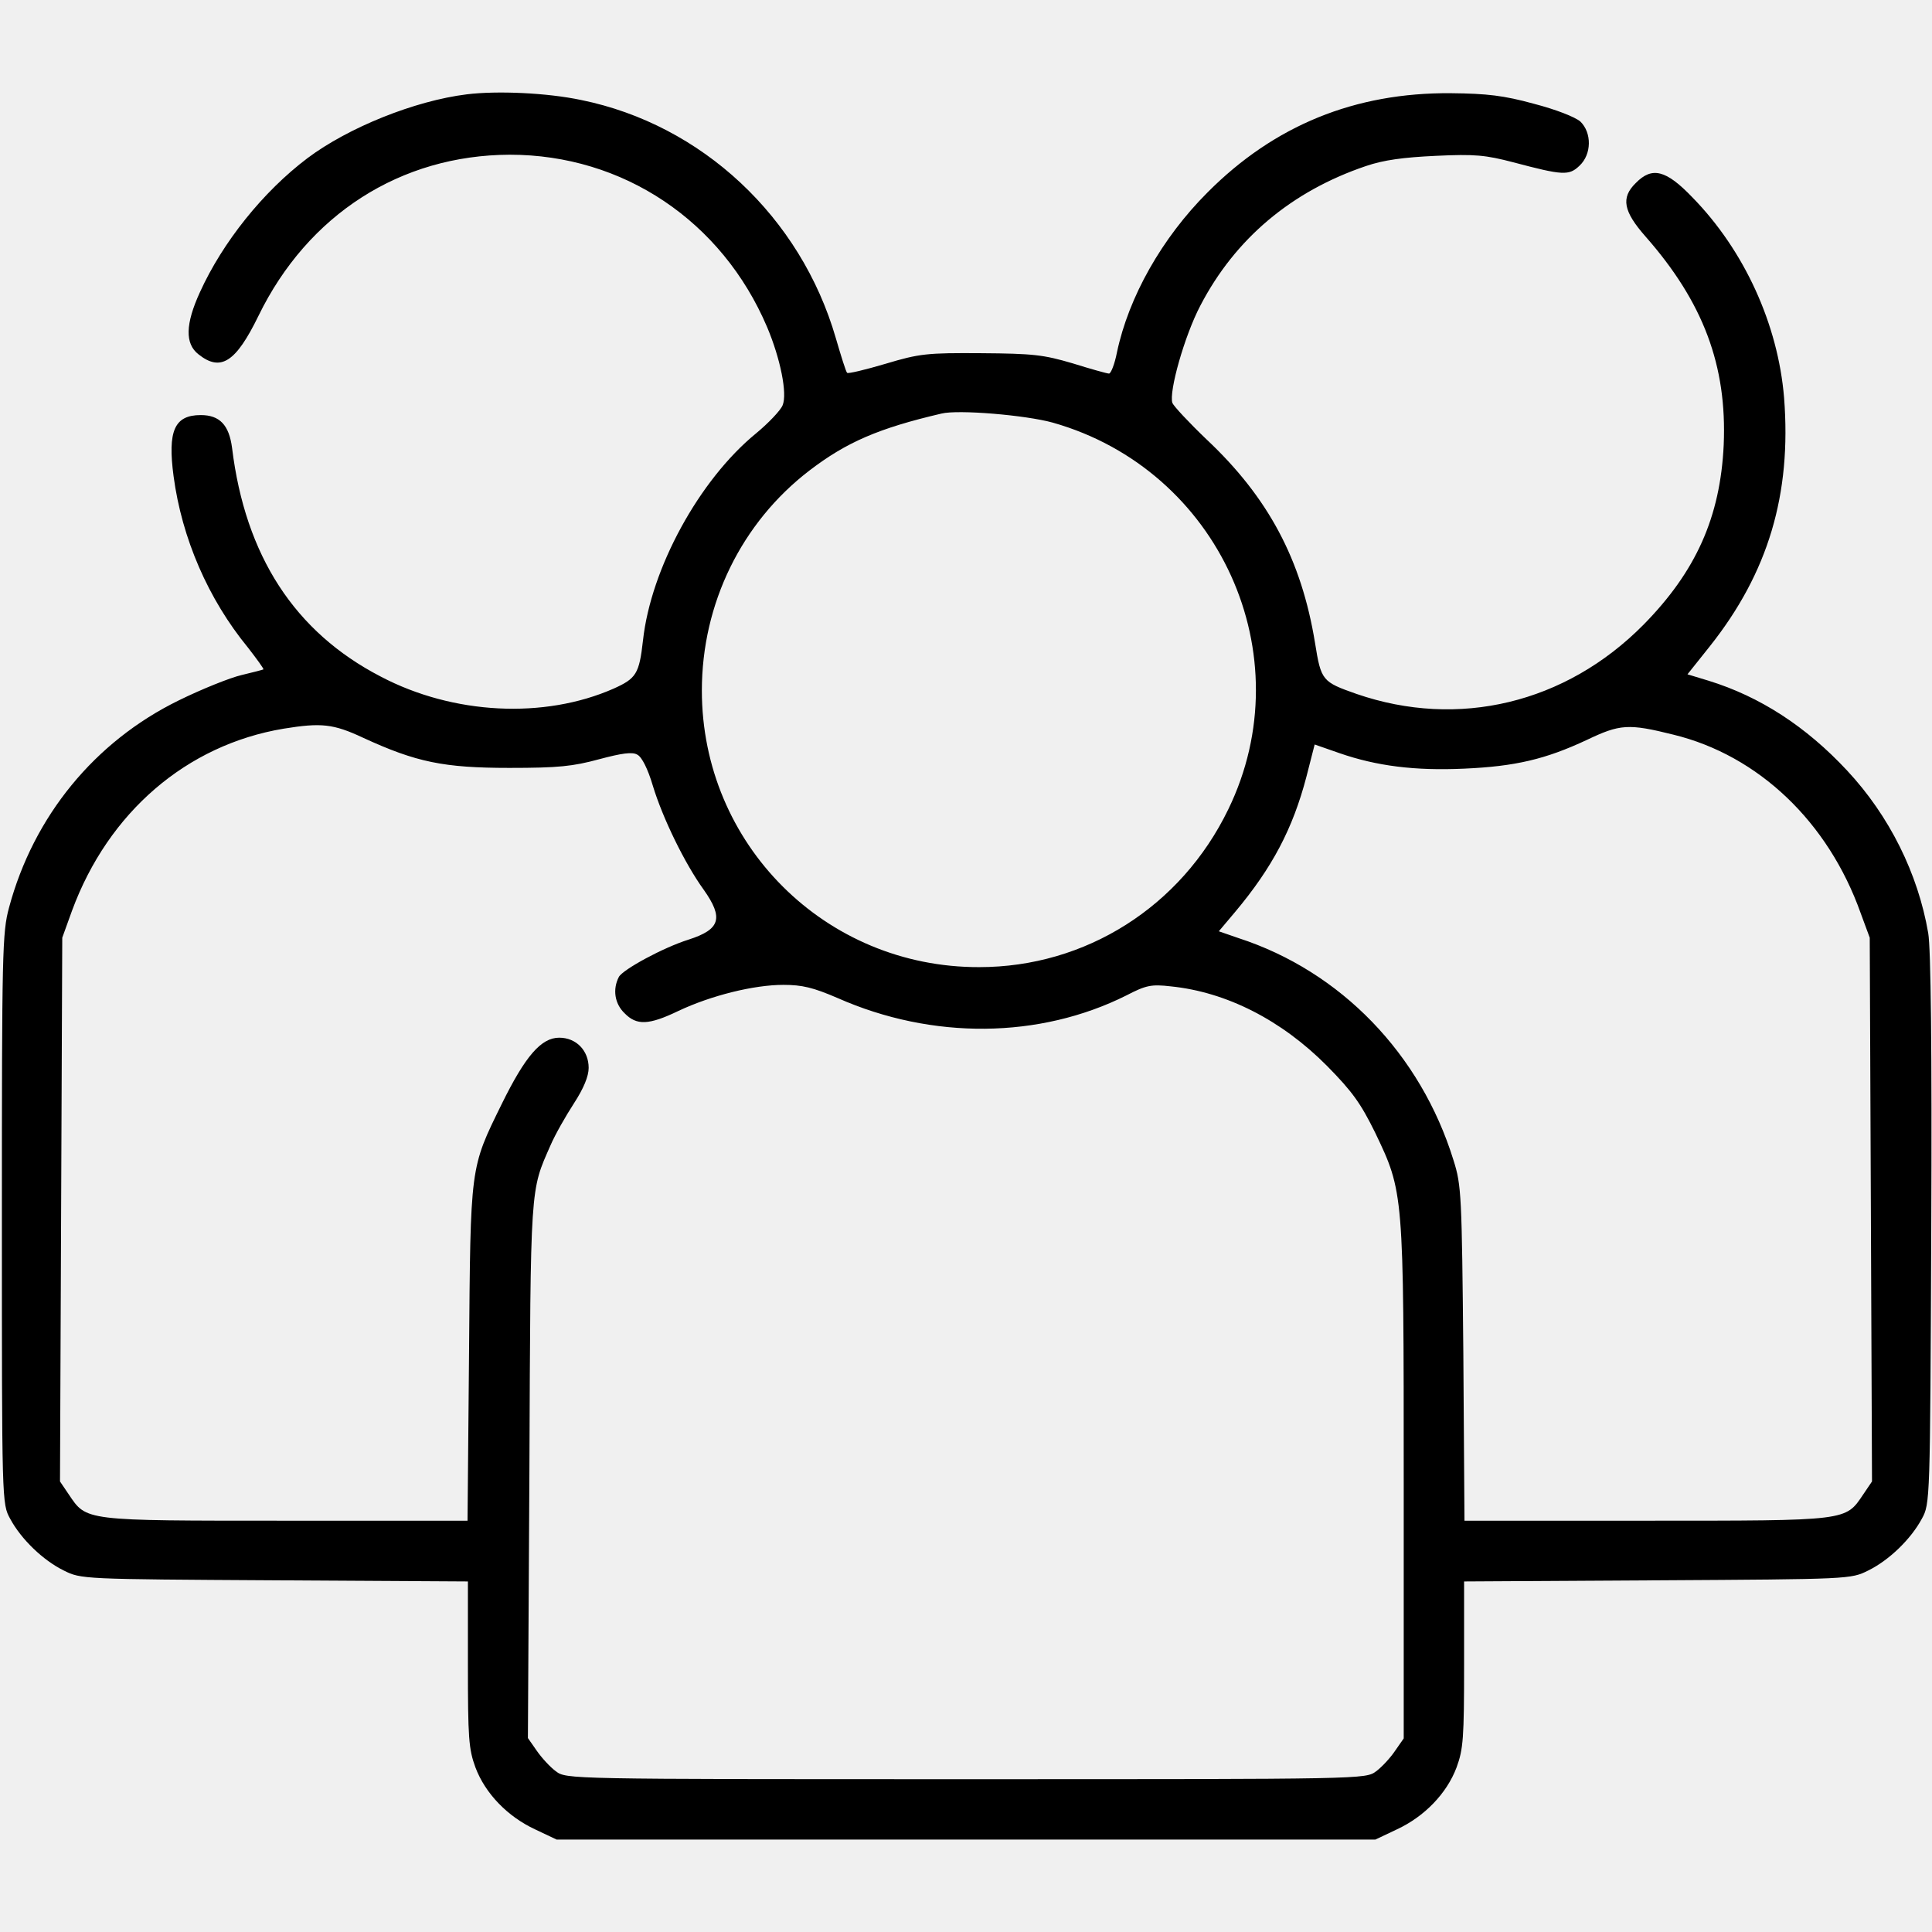
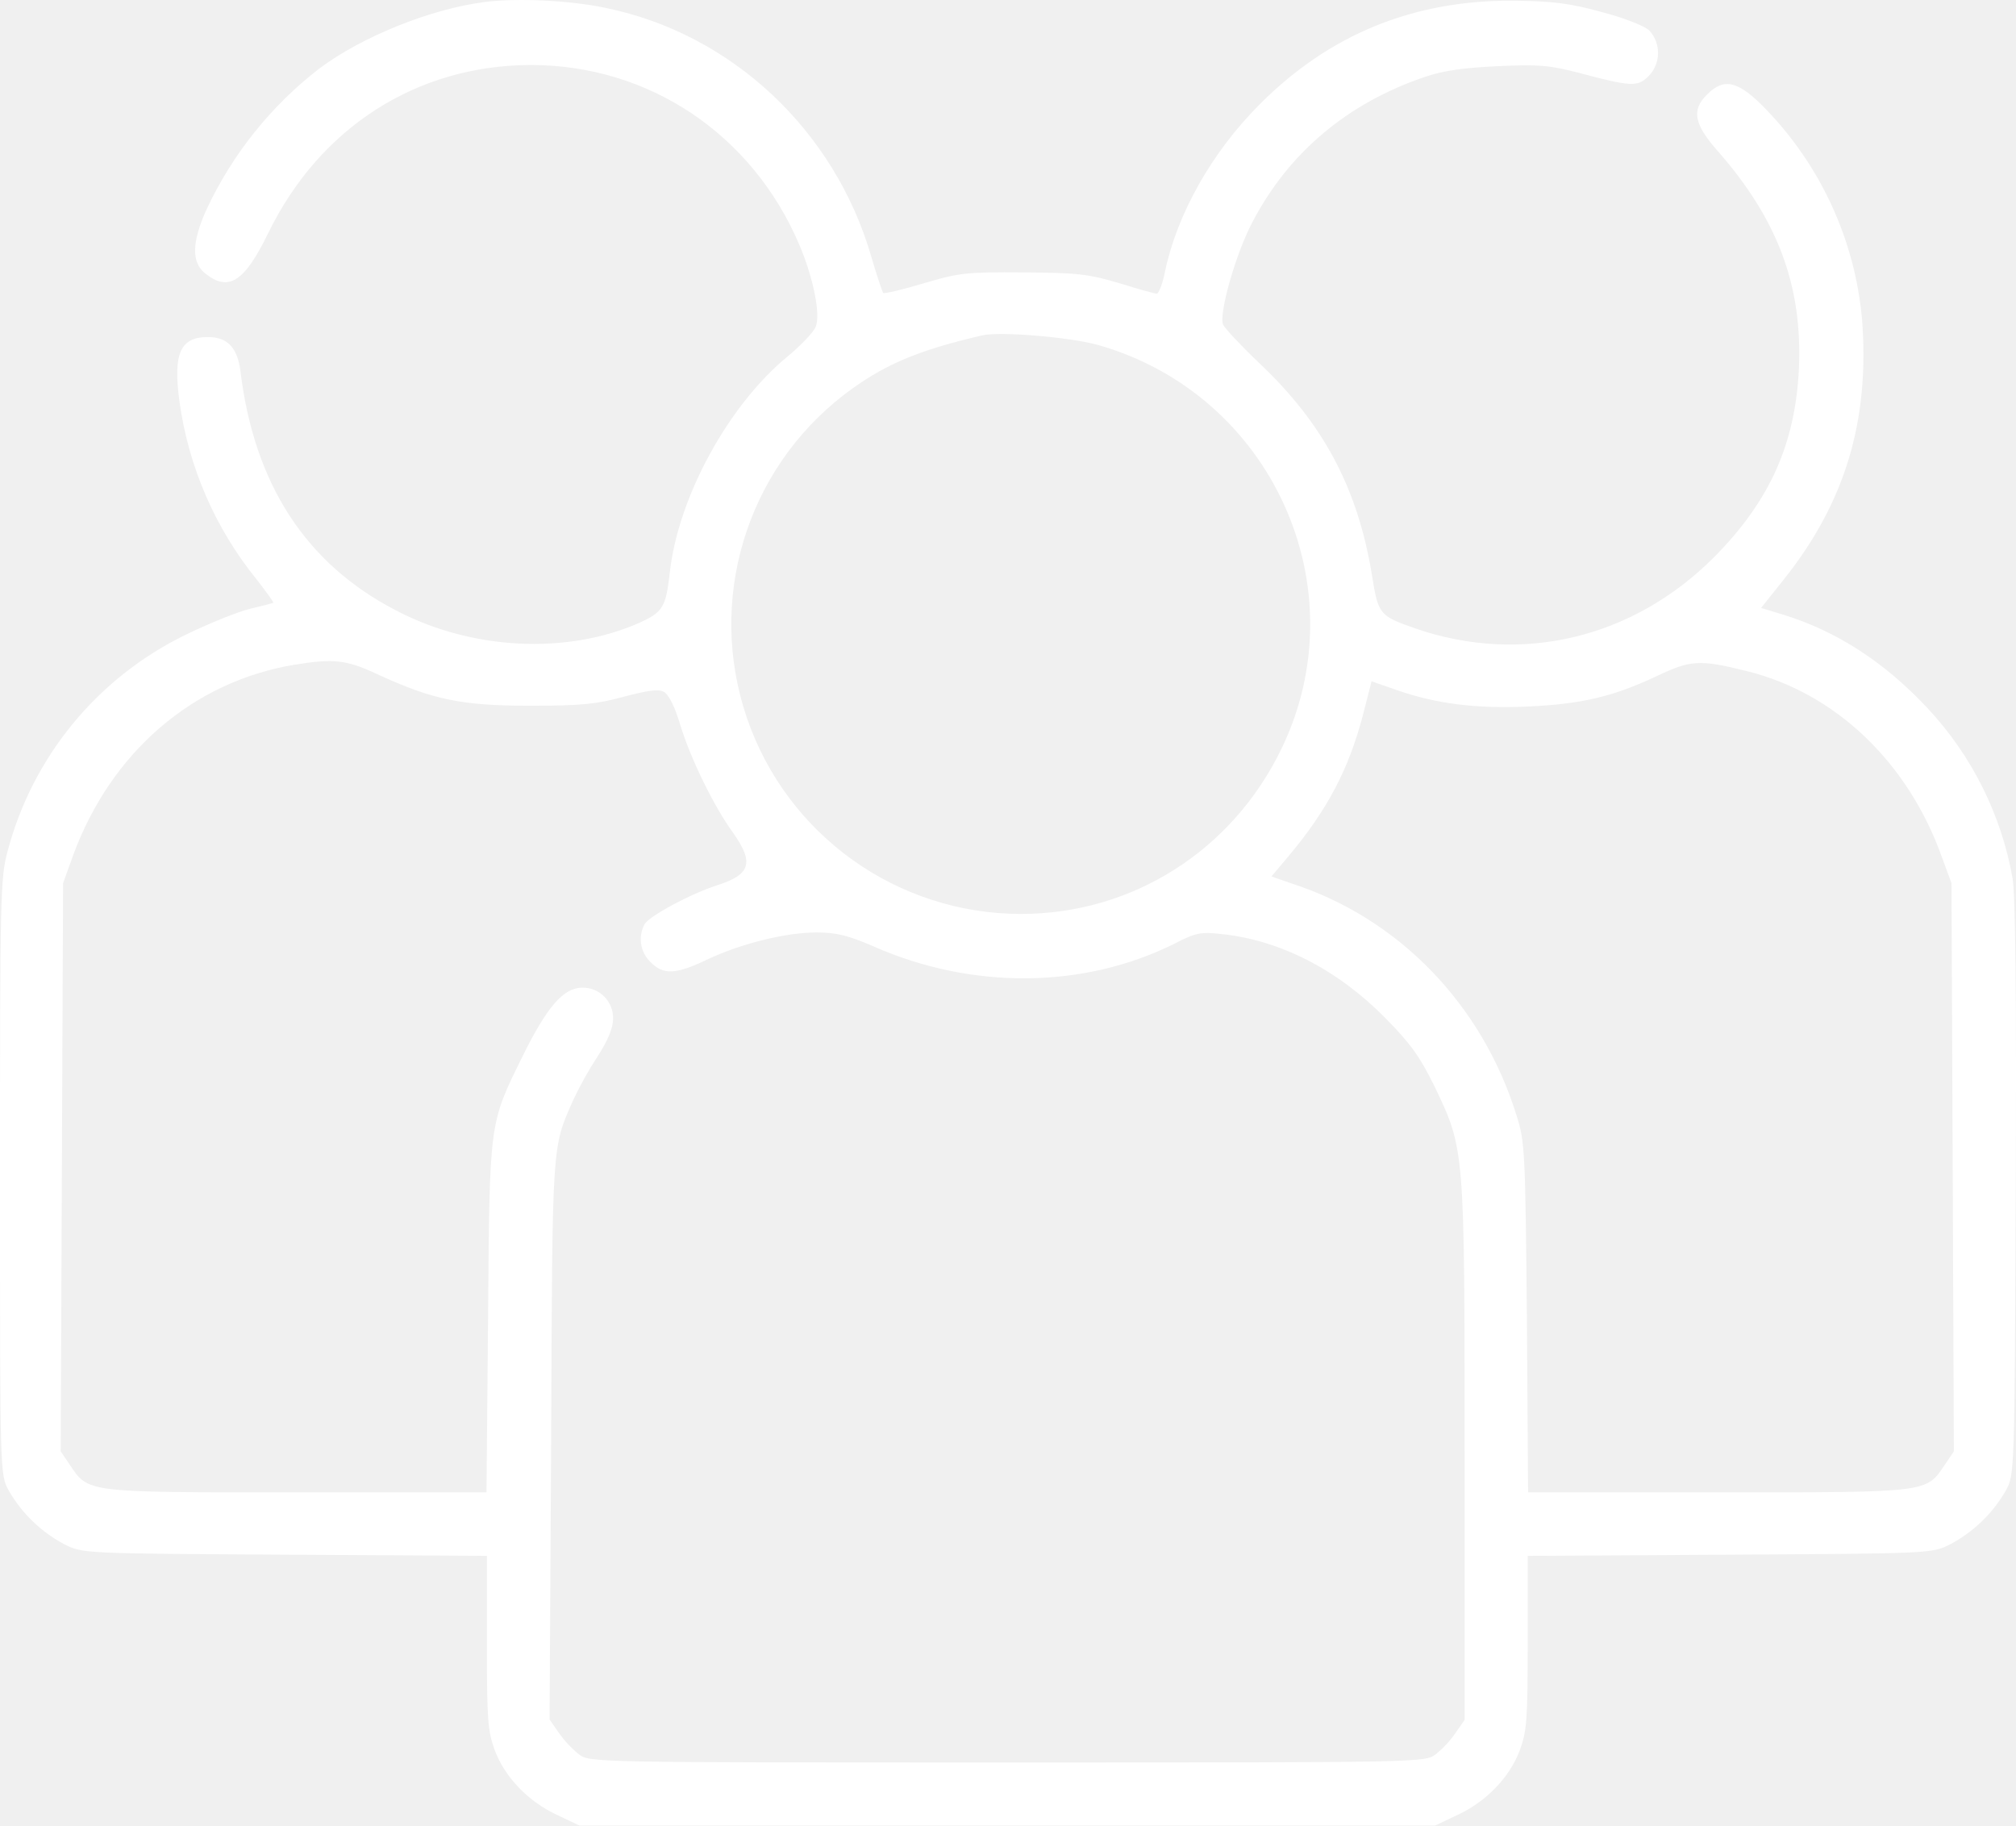
- <svg xmlns="http://www.w3.org/2000/svg" version="1.0" width="512pt" height="512pt" viewBox="0 0 512 512" preserveAspectRatio="xMidYMid meet">
-   <g transform="translate(0,512) scale(0.1,-0.1)" fill="#000000" stroke="none">
-     <path d="M1237 4870 c-138 -17 -314 -88 -422 -169 -118 -89 -225 -223 -285 -355 -39 -85 -40 -137 -4 -165 59 -47 99 -21 159 102 131 269 377 426 666 427 300 0 562 -175 682 -457 35 -83 54 -176 41 -207 -5 -13 -37 -47 -71 -75 -150 -123 -278 -357 -299 -548 -10 -89 -18 -101 -78 -128 -184 -81 -425 -69 -617 32 -228 118 -359 320 -394 606 -8 61 -33 87 -83 87 -70 0 -88 -42 -72 -162 22 -165 92 -326 197 -454 24 -31 43 -57 41 -58 -2 -1 -28 -8 -58 -15 -30 -7 -105 -37 -166 -67 -223 -109 -385 -307 -450 -549 -18 -66 -19 -117 -19 -825 0 -754 0 -755 22 -795 29 -54 87 -110 142 -137 46 -23 49 -23 559 -26 l512 -3 0 -219 c0 -196 2 -225 20 -274 26 -69 85 -130 158 -164 l57 -27 1085 0 1085 0 57 27 c73 34 132 95 158 164 18 49 20 78 20 274 l0 219 513 3 c509 3 512 3 558 26 55 27 113 83 142 137 22 40 22 45 25 765 2 482 -1 746 -8 787 -27 158 -103 311 -215 431 -109 117 -231 196 -367 238 l-56 17 59 74 c155 195 217 403 197 659 -16 194 -105 390 -243 531 -70 73 -107 82 -150 38 -40 -39 -33 -75 26 -142 153 -174 216 -342 207 -552 -9 -192 -74 -336 -213 -477 -206 -208 -490 -276 -760 -183 -91 32 -94 35 -110 135 -36 221 -124 386 -288 540 -46 44 -86 87 -90 96 -10 29 32 178 74 258 92 177 241 303 439 370 47 16 99 23 185 27 104 5 132 2 205 -17 132 -35 148 -36 176 -9 32 30 33 87 2 117 -14 12 -65 32 -123 47 -80 22 -124 27 -220 28 -254 2 -468 -85 -645 -263 -121 -121 -209 -277 -240 -424 -6 -31 -16 -56 -21 -56 -5 0 -48 12 -96 27 -78 23 -105 26 -243 27 -143 1 -163 -1 -253 -28 -54 -16 -100 -27 -102 -24 -3 2 -16 44 -30 92 -93 321 -355 566 -675 631 -90 19 -222 25 -303 15z m1553 -870 c441 -125 664 -616 465 -1025 -125 -258 -378 -418 -660 -418 -408 -1 -735 326 -735 733 0 230 105 445 285 583 98 75 183 112 350 151 44 11 223 -4 295 -24z m-1828 -835 c141 -65 214 -80 388 -80 130 0 168 4 238 23 60 16 88 20 101 12 12 -6 28 -38 41 -82 26 -86 85 -207 135 -276 53 -75 44 -105 -40 -132 -67 -21 -174 -79 -185 -99 -17 -33 -11 -71 15 -96 32 -33 64 -32 143 6 87 41 200 69 278 69 50 0 79 -7 144 -35 251 -111 535 -108 765 7 52 27 66 30 118 24 147 -15 293 -89 414 -211 67 -68 89 -99 127 -176 76 -159 76 -156 76 -927 l0 -679 -23 -33 c-12 -18 -35 -43 -50 -54 -28 -21 -29 -21 -1087 -21 -1058 0 -1059 0 -1087 21 -15 11 -38 36 -51 55 l-23 33 4 711 c3 763 2 737 56 860 12 28 40 77 62 111 26 40 39 72 39 94 0 46 -33 80 -78 80 -48 0 -90 -49 -152 -175 -85 -173 -83 -161 -87 -662 l-4 -443 -482 0 c-538 0 -527 -1 -575 70 l-23 34 3 721 3 720 26 72 c96 260 303 439 561 482 99 16 131 13 210 -24z m3473 8 c225 -55 410 -231 496 -473 l24 -65 3 -720 3 -721 -23 -34 c-48 -71 -37 -70 -575 -70 l-482 0 -3 443 c-4 420 -5 446 -26 512 -87 282 -299 501 -570 589 l-52 18 43 51 c99 118 153 221 189 358 l22 86 66 -23 c98 -34 200 -47 330 -41 136 6 216 25 325 76 88 42 110 44 230 14z" />
-   </g>
+ <svg xmlns="http://www.w3.org/2000/svg" id="Layer_1" data-name="Layer 1" viewBox="0 0 511.36 462.98">
+   <defs>
+     <style>.cls-1{fill:#fff;}</style>
+   </defs>
+   <path class="cls-1" d="M123.7,25c-13.8,1.7-31.4,8.8-42.2,16.9A97.1,97.1,0,0,0,53,77.4c-3.9,8.5-4,13.7-.4,16.5,5.9,4.7,9.9,2.1,15.9-10.2C81.6,56.8,106.2,41.1,135.1,41c30,0,56.2,17.5,68.2,45.7,3.5,8.3,5.4,17.6,4.1,20.7-.5,1.3-3.7,4.7-7.1,7.5-15,12.3-27.8,35.7-29.9,54.8-1,8.9-1.8,10.1-7.8,12.8-18.4,8.1-42.5,6.9-61.7-3.2q-34.2-17.7-39.4-60.6c-.8-6.1-3.3-8.7-8.3-8.7-7,0-8.8,4.2-7.2,16.2a91.55,91.55,0,0,0,19.7,45.4c2.4,3.1,4.3,5.7,4.1,5.8s-2.8.8-5.8,1.5-10.5,3.7-16.6,6.7a85.21,85.21,0,0,0-45,54.9C.6,247.1.5,252.2.5,323c0,75.4,0,75.5,2.2,79.5a35.33,35.33,0,0,0,14.2,13.7c4.6,2.3,4.9,2.3,55.9,2.6l51.2.3V441c0,19.6.2,22.5,2,27.4,2.6,6.9,8.5,13,15.8,16.4l5.7,2.7h217l5.7-2.7c7.3-3.4,13.2-9.5,15.8-16.4,1.8-4.9,2-7.8,2-27.4V419.1l51.3-.3c50.9-.3,51.2-.3,55.8-2.6a35.33,35.33,0,0,0,14.2-13.7c2.2-4,2.2-4.5,2.5-76.5.2-48.2-.1-74.6-.8-78.7a84.87,84.87,0,0,0-21.5-43.1q-16.35-17.55-36.7-23.8l-5.6-1.7,5.9-7.4c15.5-19.5,21.7-40.3,19.7-65.9a88,88,0,0,0-24.3-53.1c-7-7.3-10.7-8.2-15-3.8-4,3.9-3.3,7.5,2.6,14.2,15.3,17.4,21.6,34.2,20.7,55.2-.9,19.2-7.4,33.6-21.3,47.7-20.6,20.8-49,27.6-76,18.3-9.1-3.2-9.4-3.5-11-13.5-3.6-22.1-12.4-38.6-28.8-54-4.6-4.4-8.6-8.7-9-9.6-1-2.9,3.2-17.8,7.4-25.8,9.2-17.7,24.1-30.3,43.9-37,4.7-1.6,9.9-2.3,18.5-2.7,10.4-.5,13.2-.2,20.5,1.7,13.2,3.5,14.8,3.6,17.6.9a8.43,8.43,0,0,0,.2-11.7c-1.4-1.2-6.5-3.2-12.3-4.7-8-2.2-12.4-2.7-22-2.8-25.4-.2-46.8,8.5-64.5,26.3-12.1,12.1-20.9,27.7-24,42.4-.6,3.1-1.6,5.6-2.1,5.6s-4.8-1.2-9.6-2.7c-7.8-2.3-10.5-2.6-24.3-2.7-14.3-.1-16.3.1-25.3,2.8-5.4,1.6-10,2.7-10.2,2.4s-1.6-4.4-3-9.2C212.2,57.5,186,33,154,26.5,145,24.6,131.8,24,123.7,25ZM279,112c44.1,12.5,66.4,61.6,46.5,102.5-12.5,25.8-37.8,41.8-66,41.8a73.49,73.49,0,0,1-45-131.6c9.8-7.5,18.3-11.2,35-15.1C253.9,108.5,271.8,110,279,112ZM96.2,195.5c14.1,6.5,21.4,8,38.8,8,13,0,16.8-.4,23.8-2.3,6-1.6,8.8-2,10.1-1.2,1.2.6,2.8,3.8,4.1,8.2,2.6,8.6,8.5,20.7,13.5,27.6,5.3,7.5,4.4,10.5-4,13.2-6.7,2.1-17.4,7.9-18.5,9.9a8,8,0,0,0,1.5,9.6c3.2,3.3,6.4,3.2,14.3-.6,8.7-4.1,20-6.9,27.8-6.9,5,0,7.9.7,14.4,3.5,25.1,11.1,53.5,10.8,76.5-.7,5.2-2.7,6.6-3,11.8-2.4,14.7,1.5,29.3,8.9,41.4,21.1,6.7,6.8,8.9,9.9,12.7,17.6,7.6,15.9,7.6,15.6,7.6,92.7v67.9l-2.3,3.3a26.05,26.05,0,0,1-5,5.4c-2.8,2.1-2.9,2.1-108.7,2.1s-105.9,0-108.7-2.1a27.23,27.23,0,0,1-5.1-5.5l-2.3-3.3.4-71.1c.3-76.3.2-73.7,5.6-86a92.61,92.61,0,0,1,6.2-11.1c2.6-4,3.9-7.2,3.9-9.4a7.67,7.67,0,0,0-7.8-8c-4.8,0-9,4.9-15.2,17.5-8.5,17.3-8.3,16.1-8.7,66.2l-.4,44.3H75.7c-53.8,0-52.7.1-57.5-7l-2.3-3.4.3-72.1.3-72,2.6-7.2c9.6-26,30.3-43.9,56.1-48.2C85.1,191.5,88.3,191.8,96.2,195.5Zm347.3-.8c22.5,5.5,41,23.1,49.6,47.3l2.4,6.5.3,72,.3,72.1-2.3,3.4c-4.8,7.1-3.7,7-57.5,7H388.1l-.3-44.3c-.4-42-.5-44.6-2.6-51.2-8.7-28.2-29.9-50.1-57-58.9l-5.2-1.8,4.3-5.1c9.9-11.8,15.3-22.1,18.9-35.8l2.2-8.6,6.6,2.3c9.8,3.4,20,4.7,33,4.1,13.6-.6,21.6-2.5,32.5-7.6C429.3,191.9,431.5,191.7,443.5,194.7Z" transform="translate(-0.5 -24.52)" />
</svg>
